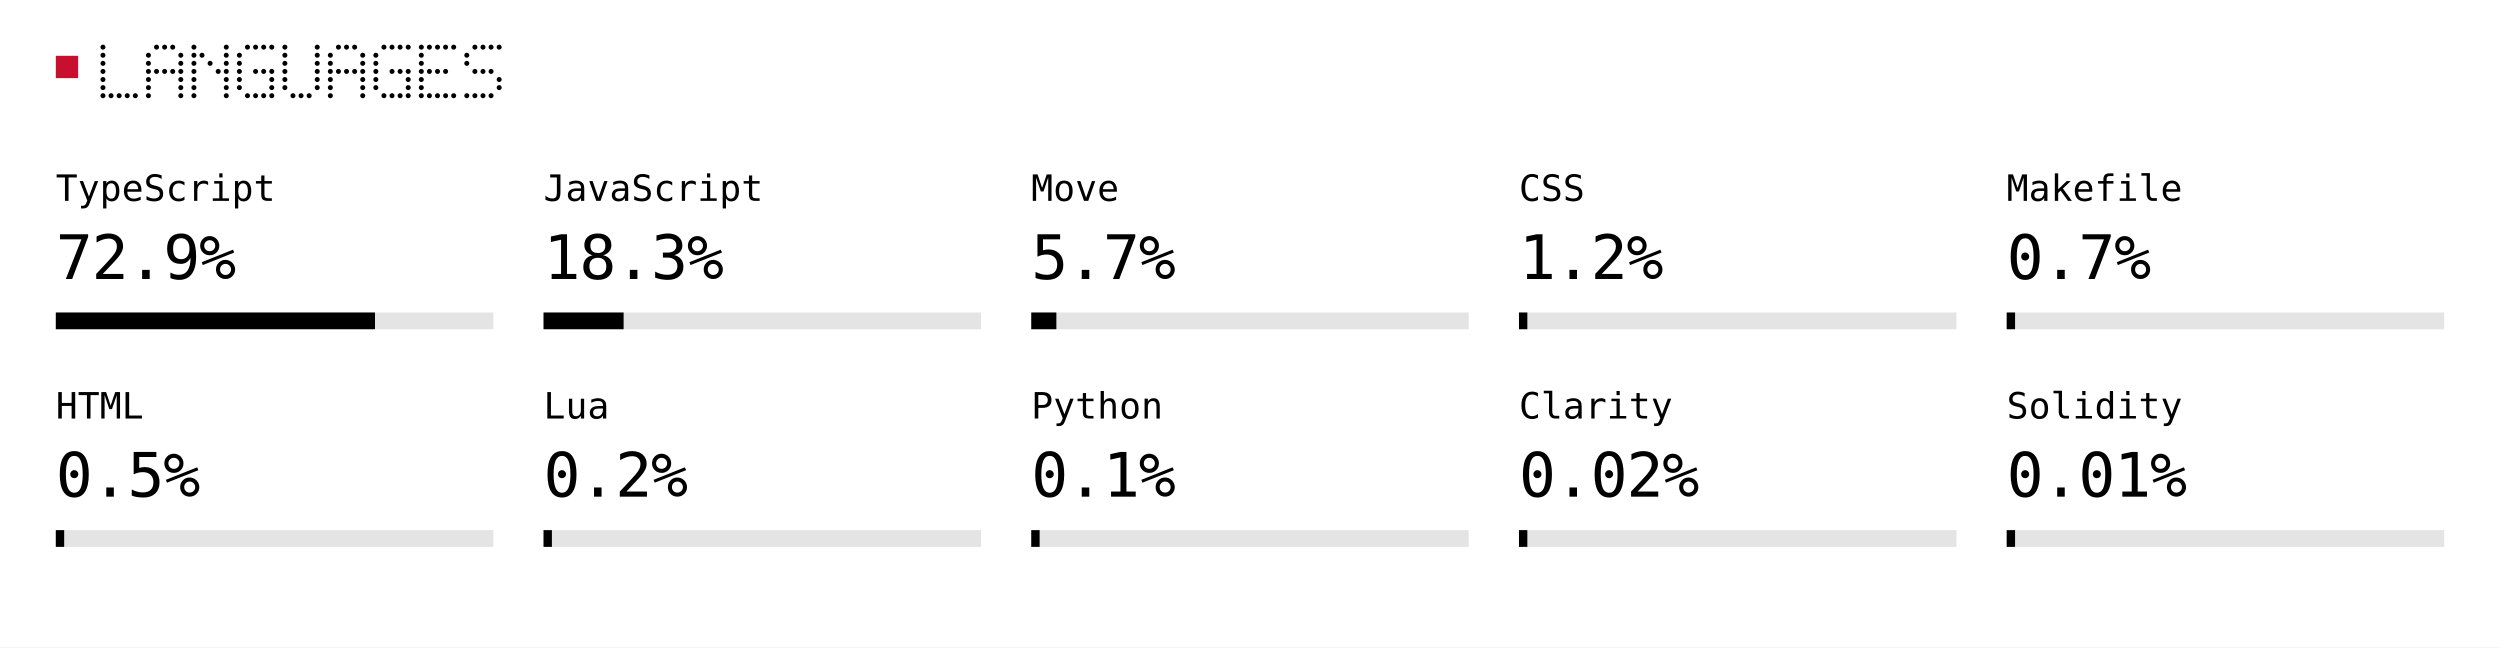
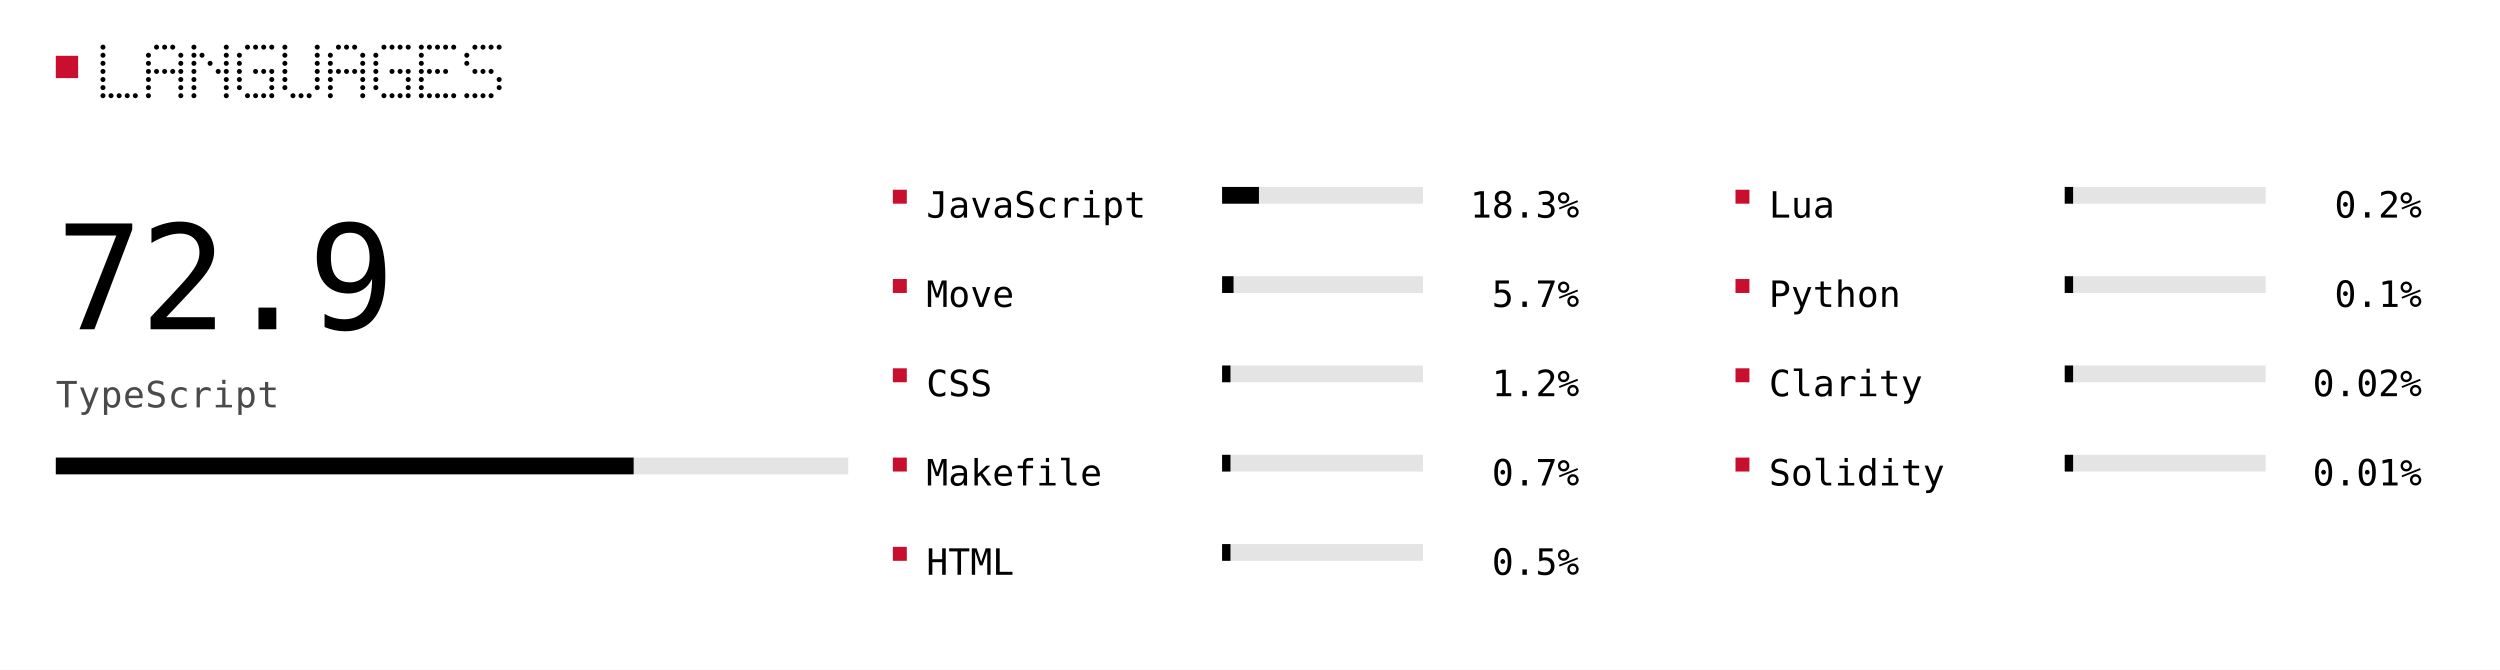
- <svg xmlns="http://www.w3.org/2000/svg" width="896" height="232" viewBox="0 0 896 232" role="img">
-   <rect width="896" height="232" fill="#FFFFFF" />
+ <svg xmlns="http://www.w3.org/2000/svg" width="896" height="240" viewBox="0 0 896 240" role="img">
+   <rect width="896" height="240" fill="#FFFFFF" />
  <rect x="20" y="20" width="8" height="8" fill="#C8102E" />
  <circle cx="36.9" cy="16.9" r="0.90" fill="#000000" />
  <circle cx="36.9" cy="19.8" r="0.90" fill="#000000" />
  <circle cx="36.9" cy="22.7" r="0.90" fill="#000000" />
  <circle cx="36.9" cy="25.6" r="0.90" fill="#000000" />
  <circle cx="36.9" cy="28.5" r="0.90" fill="#000000" />
  <circle cx="36.9" cy="31.4" r="0.90" fill="#000000" />
  <circle cx="36.9" cy="34.3" r="0.90" fill="#000000" />
  <circle cx="39.8" cy="34.3" r="0.90" fill="#000000" />
  <circle cx="42.7" cy="34.3" r="0.90" fill="#000000" />
  <circle cx="45.6" cy="34.3" r="0.90" fill="#000000" />
  <circle cx="48.5" cy="34.3" r="0.90" fill="#000000" />
  <circle cx="56.1" cy="16.9" r="0.90" fill="#000000" />
  <circle cx="59.0" cy="16.9" r="0.90" fill="#000000" />
  <circle cx="61.9" cy="16.9" r="0.90" fill="#000000" />
  <circle cx="53.2" cy="19.8" r="0.90" fill="#000000" />
  <circle cx="64.8" cy="19.8" r="0.90" fill="#000000" />
  <circle cx="53.2" cy="22.7" r="0.90" fill="#000000" />
  <circle cx="64.8" cy="22.7" r="0.90" fill="#000000" />
  <circle cx="53.2" cy="25.6" r="0.90" fill="#000000" />
  <circle cx="56.1" cy="25.6" r="0.90" fill="#000000" />
  <circle cx="59.0" cy="25.6" r="0.90" fill="#000000" />
  <circle cx="61.9" cy="25.6" r="0.90" fill="#000000" />
  <circle cx="64.8" cy="25.6" r="0.90" fill="#000000" />
  <circle cx="53.2" cy="28.5" r="0.90" fill="#000000" />
  <circle cx="64.8" cy="28.5" r="0.90" fill="#000000" />
  <circle cx="53.2" cy="31.4" r="0.90" fill="#000000" />
  <circle cx="64.8" cy="31.4" r="0.90" fill="#000000" />
  <circle cx="53.2" cy="34.3" r="0.90" fill="#000000" />
  <circle cx="64.8" cy="34.3" r="0.90" fill="#000000" />
  <circle cx="69.5" cy="16.9" r="0.90" fill="#000000" />
  <circle cx="81.1" cy="16.9" r="0.90" fill="#000000" />
  <circle cx="69.5" cy="19.8" r="0.90" fill="#000000" />
  <circle cx="72.4" cy="19.8" r="0.90" fill="#000000" />
  <circle cx="81.1" cy="19.8" r="0.90" fill="#000000" />
  <circle cx="69.5" cy="22.7" r="0.90" fill="#000000" />
  <circle cx="75.3" cy="22.7" r="0.90" fill="#000000" />
  <circle cx="81.1" cy="22.7" r="0.90" fill="#000000" />
  <circle cx="69.5" cy="25.6" r="0.90" fill="#000000" />
  <circle cx="78.2" cy="25.6" r="0.90" fill="#000000" />
  <circle cx="81.1" cy="25.6" r="0.90" fill="#000000" />
  <circle cx="69.5" cy="28.5" r="0.90" fill="#000000" />
  <circle cx="81.1" cy="28.5" r="0.90" fill="#000000" />
  <circle cx="69.5" cy="31.4" r="0.90" fill="#000000" />
  <circle cx="81.1" cy="31.4" r="0.90" fill="#000000" />
  <circle cx="69.5" cy="34.3" r="0.90" fill="#000000" />
  <circle cx="81.1" cy="34.3" r="0.90" fill="#000000" />
  <circle cx="88.7" cy="16.9" r="0.90" fill="#000000" />
  <circle cx="91.6" cy="16.9" r="0.90" fill="#000000" />
  <circle cx="94.5" cy="16.9" r="0.90" fill="#000000" />
  <circle cx="97.4" cy="16.9" r="0.90" fill="#000000" />
  <circle cx="85.8" cy="19.8" r="0.90" fill="#000000" />
  <circle cx="85.8" cy="22.7" r="0.90" fill="#000000" />
  <circle cx="85.8" cy="25.6" r="0.90" fill="#000000" />
  <circle cx="91.6" cy="25.6" r="0.90" fill="#000000" />
  <circle cx="94.5" cy="25.6" r="0.90" fill="#000000" />
  <circle cx="97.4" cy="25.6" r="0.90" fill="#000000" />
  <circle cx="85.8" cy="28.5" r="0.90" fill="#000000" />
  <circle cx="97.4" cy="28.5" r="0.90" fill="#000000" />
  <circle cx="85.8" cy="31.4" r="0.90" fill="#000000" />
  <circle cx="97.4" cy="31.4" r="0.90" fill="#000000" />
  <circle cx="88.7" cy="34.3" r="0.90" fill="#000000" />
  <circle cx="91.6" cy="34.3" r="0.90" fill="#000000" />
  <circle cx="94.5" cy="34.3" r="0.90" fill="#000000" />
  <circle cx="97.4" cy="34.3" r="0.90" fill="#000000" />
  <circle cx="102.1" cy="16.9" r="0.90" fill="#000000" />
  <circle cx="113.7" cy="16.9" r="0.90" fill="#000000" />
  <circle cx="102.1" cy="19.8" r="0.90" fill="#000000" />
  <circle cx="113.7" cy="19.8" r="0.90" fill="#000000" />
  <circle cx="102.1" cy="22.7" r="0.90" fill="#000000" />
  <circle cx="113.7" cy="22.7" r="0.90" fill="#000000" />
  <circle cx="102.1" cy="25.6" r="0.90" fill="#000000" />
  <circle cx="113.7" cy="25.6" r="0.90" fill="#000000" />
  <circle cx="102.1" cy="28.5" r="0.90" fill="#000000" />
  <circle cx="113.7" cy="28.5" r="0.90" fill="#000000" />
  <circle cx="102.1" cy="31.4" r="0.90" fill="#000000" />
  <circle cx="113.7" cy="31.4" r="0.90" fill="#000000" />
  <circle cx="105.0" cy="34.3" r="0.90" fill="#000000" />
  <circle cx="107.9" cy="34.3" r="0.90" fill="#000000" />
  <circle cx="110.8" cy="34.3" r="0.90" fill="#000000" />
  <circle cx="121.3" cy="16.9" r="0.90" fill="#000000" />
  <circle cx="124.2" cy="16.9" r="0.90" fill="#000000" />
  <circle cx="127.1" cy="16.9" r="0.90" fill="#000000" />
  <circle cx="118.4" cy="19.8" r="0.90" fill="#000000" />
  <circle cx="130.0" cy="19.8" r="0.90" fill="#000000" />
  <circle cx="118.4" cy="22.7" r="0.90" fill="#000000" />
  <circle cx="130.0" cy="22.7" r="0.90" fill="#000000" />
  <circle cx="118.4" cy="25.6" r="0.90" fill="#000000" />
  <circle cx="121.3" cy="25.6" r="0.90" fill="#000000" />
  <circle cx="124.2" cy="25.6" r="0.90" fill="#000000" />
  <circle cx="127.1" cy="25.6" r="0.90" fill="#000000" />
  <circle cx="130.0" cy="25.6" r="0.90" fill="#000000" />
  <circle cx="118.4" cy="28.5" r="0.90" fill="#000000" />
  <circle cx="130.0" cy="28.5" r="0.90" fill="#000000" />
  <circle cx="118.4" cy="31.4" r="0.90" fill="#000000" />
  <circle cx="130.0" cy="31.4" r="0.90" fill="#000000" />
  <circle cx="118.4" cy="34.3" r="0.90" fill="#000000" />
  <circle cx="130.0" cy="34.3" r="0.90" fill="#000000" />
  <circle cx="137.6" cy="16.9" r="0.90" fill="#000000" />
  <circle cx="140.5" cy="16.9" r="0.90" fill="#000000" />
  <circle cx="143.4" cy="16.9" r="0.90" fill="#000000" />
  <circle cx="146.3" cy="16.9" r="0.90" fill="#000000" />
  <circle cx="134.7" cy="19.8" r="0.90" fill="#000000" />
  <circle cx="134.7" cy="22.7" r="0.90" fill="#000000" />
  <circle cx="134.7" cy="25.6" r="0.90" fill="#000000" />
  <circle cx="140.5" cy="25.6" r="0.90" fill="#000000" />
  <circle cx="143.4" cy="25.6" r="0.90" fill="#000000" />
  <circle cx="146.3" cy="25.6" r="0.90" fill="#000000" />
  <circle cx="134.7" cy="28.5" r="0.90" fill="#000000" />
  <circle cx="146.3" cy="28.5" r="0.90" fill="#000000" />
  <circle cx="134.7" cy="31.4" r="0.90" fill="#000000" />
  <circle cx="146.3" cy="31.4" r="0.90" fill="#000000" />
  <circle cx="137.6" cy="34.3" r="0.90" fill="#000000" />
  <circle cx="140.5" cy="34.3" r="0.90" fill="#000000" />
  <circle cx="143.4" cy="34.3" r="0.90" fill="#000000" />
  <circle cx="146.3" cy="34.3" r="0.90" fill="#000000" />
  <circle cx="151.0" cy="16.9" r="0.90" fill="#000000" />
  <circle cx="153.9" cy="16.9" r="0.90" fill="#000000" />
  <circle cx="156.8" cy="16.9" r="0.90" fill="#000000" />
  <circle cx="159.7" cy="16.9" r="0.90" fill="#000000" />
  <circle cx="162.6" cy="16.9" r="0.90" fill="#000000" />
  <circle cx="151.0" cy="19.8" r="0.90" fill="#000000" />
  <circle cx="151.0" cy="22.7" r="0.90" fill="#000000" />
  <circle cx="151.0" cy="25.6" r="0.90" fill="#000000" />
  <circle cx="153.9" cy="25.6" r="0.90" fill="#000000" />
  <circle cx="156.8" cy="25.6" r="0.90" fill="#000000" />
  <circle cx="159.7" cy="25.6" r="0.90" fill="#000000" />
  <circle cx="151.0" cy="28.5" r="0.90" fill="#000000" />
  <circle cx="151.0" cy="31.4" r="0.90" fill="#000000" />
  <circle cx="151.0" cy="34.3" r="0.90" fill="#000000" />
  <circle cx="153.9" cy="34.3" r="0.90" fill="#000000" />
  <circle cx="156.8" cy="34.3" r="0.90" fill="#000000" />
  <circle cx="159.7" cy="34.3" r="0.90" fill="#000000" />
  <circle cx="162.6" cy="34.3" r="0.90" fill="#000000" />
  <circle cx="170.2" cy="16.9" r="0.90" fill="#000000" />
  <circle cx="173.1" cy="16.9" r="0.90" fill="#000000" />
  <circle cx="176.0" cy="16.9" r="0.90" fill="#000000" />
  <circle cx="178.9" cy="16.9" r="0.90" fill="#000000" />
  <circle cx="167.3" cy="19.8" r="0.90" fill="#000000" />
  <circle cx="167.3" cy="22.7" r="0.90" fill="#000000" />
  <circle cx="170.2" cy="25.6" r="0.90" fill="#000000" />
  <circle cx="173.1" cy="25.6" r="0.90" fill="#000000" />
  <circle cx="176.0" cy="25.6" r="0.90" fill="#000000" />
  <circle cx="178.9" cy="28.5" r="0.90" fill="#000000" />
  <circle cx="178.9" cy="31.4" r="0.90" fill="#000000" />
  <circle cx="167.3" cy="34.3" r="0.90" fill="#000000" />
  <circle cx="170.2" cy="34.3" r="0.90" fill="#000000" />
  <circle cx="173.1" cy="34.3" r="0.90" fill="#000000" />
  <circle cx="176.0" cy="34.3" r="0.90" fill="#000000" />
-   <text x="20.0" y="72" fill="#000000" text-anchor="start" font-family="ui-monospace, Geist Mono, monospace" font-size="13" letter-spacing="0.05" dominant-baseline="auto">TypeScript</text>
-   <text x="20.0" y="100" fill="#000000" text-anchor="start" font-family="ui-monospace, Geist Mono, monospace" font-size="22" letter-spacing="-0.4" dominant-baseline="auto">72.9%</text>
-   <rect x="20.0" y="112" width="156.8" height="6" fill="#E4E4E4" />
-   <rect x="20.0" y="112" width="114.4" height="6" fill="#000000" />
-   <text x="194.8" y="72" fill="#000000" text-anchor="start" font-family="ui-monospace, Geist Mono, monospace" font-size="13" letter-spacing="0.05" dominant-baseline="auto">JavaScript</text>
-   <text x="194.8" y="100" fill="#000000" text-anchor="start" font-family="ui-monospace, Geist Mono, monospace" font-size="22" letter-spacing="-0.4" dominant-baseline="auto">18.3%</text>
-   <rect x="194.8" y="112" width="156.8" height="6" fill="#E4E4E4" />
-   <rect x="194.8" y="112" width="28.7" height="6" fill="#000000" />
-   <text x="369.6" y="72" fill="#000000" text-anchor="start" font-family="ui-monospace, Geist Mono, monospace" font-size="13" letter-spacing="0.05" dominant-baseline="auto">Move</text>
-   <text x="369.6" y="100" fill="#000000" text-anchor="start" font-family="ui-monospace, Geist Mono, monospace" font-size="22" letter-spacing="-0.4" dominant-baseline="auto">5.7%</text>
-   <rect x="369.6" y="112" width="156.8" height="6" fill="#E4E4E4" />
-   <rect x="369.6" y="112" width="9.0" height="6" fill="#000000" />
-   <text x="544.4" y="72" fill="#000000" text-anchor="start" font-family="ui-monospace, Geist Mono, monospace" font-size="13" letter-spacing="0.05" dominant-baseline="auto">CSS</text>
-   <text x="544.4" y="100" fill="#000000" text-anchor="start" font-family="ui-monospace, Geist Mono, monospace" font-size="22" letter-spacing="-0.4" dominant-baseline="auto">1.2%</text>
-   <rect x="544.4" y="112" width="156.8" height="6" fill="#E4E4E4" />
-   <rect x="544.4" y="112" width="3.0" height="6" fill="#000000" />
-   <text x="719.2" y="72" fill="#000000" text-anchor="start" font-family="ui-monospace, Geist Mono, monospace" font-size="13" letter-spacing="0.05" dominant-baseline="auto">Makefile</text>
-   <text x="719.2" y="100" fill="#000000" text-anchor="start" font-family="ui-monospace, Geist Mono, monospace" font-size="22" letter-spacing="-0.4" dominant-baseline="auto">0.7%</text>
-   <rect x="719.2" y="112" width="156.8" height="6" fill="#E4E4E4" />
-   <rect x="719.2" y="112" width="3.0" height="6" fill="#000000" />
-   <text x="20.0" y="150" fill="#000000" text-anchor="start" font-family="ui-monospace, Geist Mono, monospace" font-size="13" letter-spacing="0.05" dominant-baseline="auto">HTML</text>
-   <text x="20.0" y="178" fill="#000000" text-anchor="start" font-family="ui-monospace, Geist Mono, monospace" font-size="22" letter-spacing="-0.4" dominant-baseline="auto">0.5%</text>
-   <rect x="20.0" y="190" width="156.8" height="6" fill="#E4E4E4" />
-   <rect x="20.0" y="190" width="3.0" height="6" fill="#000000" />
-   <text x="194.8" y="150" fill="#000000" text-anchor="start" font-family="ui-monospace, Geist Mono, monospace" font-size="13" letter-spacing="0.05" dominant-baseline="auto">Lua</text>
-   <text x="194.8" y="178" fill="#000000" text-anchor="start" font-family="ui-monospace, Geist Mono, monospace" font-size="22" letter-spacing="-0.4" dominant-baseline="auto">0.2%</text>
-   <rect x="194.8" y="190" width="156.8" height="6" fill="#E4E4E4" />
-   <rect x="194.8" y="190" width="3.0" height="6" fill="#000000" />
-   <text x="369.6" y="150" fill="#000000" text-anchor="start" font-family="ui-monospace, Geist Mono, monospace" font-size="13" letter-spacing="0.05" dominant-baseline="auto">Python</text>
-   <text x="369.6" y="178" fill="#000000" text-anchor="start" font-family="ui-monospace, Geist Mono, monospace" font-size="22" letter-spacing="-0.4" dominant-baseline="auto">0.1%</text>
-   <rect x="369.6" y="190" width="156.8" height="6" fill="#E4E4E4" />
-   <rect x="369.6" y="190" width="3.0" height="6" fill="#000000" />
-   <text x="544.4" y="150" fill="#000000" text-anchor="start" font-family="ui-monospace, Geist Mono, monospace" font-size="13" letter-spacing="0.05" dominant-baseline="auto">Clarity</text>
-   <text x="544.4" y="178" fill="#000000" text-anchor="start" font-family="ui-monospace, Geist Mono, monospace" font-size="22" letter-spacing="-0.4" dominant-baseline="auto">0.02%</text>
-   <rect x="544.4" y="190" width="156.8" height="6" fill="#E4E4E4" />
-   <rect x="544.4" y="190" width="3.0" height="6" fill="#000000" />
-   <text x="719.2" y="150" fill="#000000" text-anchor="start" font-family="ui-monospace, Geist Mono, monospace" font-size="13" letter-spacing="0.05" dominant-baseline="auto">Solidity</text>
-   <text x="719.2" y="178" fill="#000000" text-anchor="start" font-family="ui-monospace, Geist Mono, monospace" font-size="22" letter-spacing="-0.4" dominant-baseline="auto">0.01%</text>
-   <rect x="719.2" y="190" width="156.8" height="6" fill="#E4E4E4" />
-   <rect x="719.2" y="190" width="3.0" height="6" fill="#000000" />
+   <text x="20" y="118" fill="#000000" text-anchor="start" font-family="ui-monospace, Geist Mono, monospace" font-size="52" letter-spacing="-1.2" dominant-baseline="auto">72.9</text>
+   <text x="20" y="146" fill="#4A4A4A" text-anchor="start" font-family="ui-monospace, Geist Mono, monospace" font-size="13" letter-spacing="0.2" dominant-baseline="auto">TypeScript</text>
+   <rect x="20.0" y="164.0" width="284.0" height="6" fill="#E4E4E4" />
+   <rect x="20.0" y="164.0" width="207.1" height="6" fill="#000000" />
+   <rect x="320.0" y="68" width="5" height="5" fill="#C8102E" />
+   <text x="332.0" y="78" fill="#000000" text-anchor="start" font-family="ui-monospace, Geist Mono, monospace" font-size="13" letter-spacing="0.05" dominant-baseline="auto">JavaScript</text>
+   <rect x="438.0" y="67.0" width="72.0" height="6" fill="#E4E4E4" />
+   <rect x="438.0" y="67.0" width="13.2" height="6" fill="#000000" />
+   <text x="566.0" y="78" fill="#000000" text-anchor="end" font-family="ui-monospace, Geist Mono, monospace" font-size="13" letter-spacing="0" dominant-baseline="auto">18.3%</text>
+   <rect x="320.0" y="100" width="5" height="5" fill="#C8102E" />
+   <text x="332.0" y="110" fill="#000000" text-anchor="start" font-family="ui-monospace, Geist Mono, monospace" font-size="13" letter-spacing="0.05" dominant-baseline="auto">Move</text>
+   <rect x="438.0" y="99.0" width="72.0" height="6" fill="#E4E4E4" />
+   <rect x="438.0" y="99.0" width="4.1" height="6" fill="#000000" />
+   <text x="566.0" y="110" fill="#000000" text-anchor="end" font-family="ui-monospace, Geist Mono, monospace" font-size="13" letter-spacing="0" dominant-baseline="auto">5.7%</text>
+   <rect x="320.0" y="132" width="5" height="5" fill="#C8102E" />
+   <text x="332.0" y="142" fill="#000000" text-anchor="start" font-family="ui-monospace, Geist Mono, monospace" font-size="13" letter-spacing="0.05" dominant-baseline="auto">CSS</text>
+   <rect x="438.0" y="131.0" width="72.0" height="6" fill="#E4E4E4" />
+   <rect x="438.0" y="131.0" width="3.0" height="6" fill="#000000" />
+   <text x="566.0" y="142" fill="#000000" text-anchor="end" font-family="ui-monospace, Geist Mono, monospace" font-size="13" letter-spacing="0" dominant-baseline="auto">1.2%</text>
+   <rect x="320.0" y="164" width="5" height="5" fill="#C8102E" />
+   <text x="332.0" y="174" fill="#000000" text-anchor="start" font-family="ui-monospace, Geist Mono, monospace" font-size="13" letter-spacing="0.05" dominant-baseline="auto">Makefile</text>
+   <rect x="438.0" y="163.0" width="72.0" height="6" fill="#E4E4E4" />
+   <rect x="438.0" y="163.0" width="3.0" height="6" fill="#000000" />
+   <text x="566.0" y="174" fill="#000000" text-anchor="end" font-family="ui-monospace, Geist Mono, monospace" font-size="13" letter-spacing="0" dominant-baseline="auto">0.7%</text>
+   <rect x="320.0" y="196" width="5" height="5" fill="#C8102E" />
+   <text x="332.0" y="206" fill="#000000" text-anchor="start" font-family="ui-monospace, Geist Mono, monospace" font-size="13" letter-spacing="0.05" dominant-baseline="auto">HTML</text>
+   <rect x="438.0" y="195.0" width="72.0" height="6" fill="#E4E4E4" />
+   <rect x="438.0" y="195.0" width="3.0" height="6" fill="#000000" />
+   <text x="566.0" y="206" fill="#000000" text-anchor="end" font-family="ui-monospace, Geist Mono, monospace" font-size="13" letter-spacing="0" dominant-baseline="auto">0.5%</text>
+   <rect x="622.0" y="68" width="5" height="5" fill="#C8102E" />
+   <text x="634.0" y="78" fill="#000000" text-anchor="start" font-family="ui-monospace, Geist Mono, monospace" font-size="13" letter-spacing="0.05" dominant-baseline="auto">Lua</text>
+   <rect x="740.0" y="67.0" width="72.0" height="6" fill="#E4E4E4" />
+   <rect x="740.0" y="67.0" width="3.0" height="6" fill="#000000" />
+   <text x="868.0" y="78" fill="#000000" text-anchor="end" font-family="ui-monospace, Geist Mono, monospace" font-size="13" letter-spacing="0" dominant-baseline="auto">0.2%</text>
+   <rect x="622.0" y="100" width="5" height="5" fill="#C8102E" />
+   <text x="634.0" y="110" fill="#000000" text-anchor="start" font-family="ui-monospace, Geist Mono, monospace" font-size="13" letter-spacing="0.05" dominant-baseline="auto">Python</text>
+   <rect x="740.0" y="99.0" width="72.0" height="6" fill="#E4E4E4" />
+   <rect x="740.0" y="99.0" width="3.0" height="6" fill="#000000" />
+   <text x="868.0" y="110" fill="#000000" text-anchor="end" font-family="ui-monospace, Geist Mono, monospace" font-size="13" letter-spacing="0" dominant-baseline="auto">0.1%</text>
+   <rect x="622.0" y="132" width="5" height="5" fill="#C8102E" />
+   <text x="634.0" y="142" fill="#000000" text-anchor="start" font-family="ui-monospace, Geist Mono, monospace" font-size="13" letter-spacing="0.05" dominant-baseline="auto">Clarity</text>
+   <rect x="740.0" y="131.0" width="72.0" height="6" fill="#E4E4E4" />
+   <rect x="740.0" y="131.0" width="3.0" height="6" fill="#000000" />
+   <text x="868.0" y="142" fill="#000000" text-anchor="end" font-family="ui-monospace, Geist Mono, monospace" font-size="13" letter-spacing="0" dominant-baseline="auto">0.02%</text>
+   <rect x="622.0" y="164" width="5" height="5" fill="#C8102E" />
+   <text x="634.0" y="174" fill="#000000" text-anchor="start" font-family="ui-monospace, Geist Mono, monospace" font-size="13" letter-spacing="0.05" dominant-baseline="auto">Solidity</text>
+   <rect x="740.0" y="163.0" width="72.0" height="6" fill="#E4E4E4" />
+   <rect x="740.0" y="163.0" width="3.0" height="6" fill="#000000" />
+   <text x="868.0" y="174" fill="#000000" text-anchor="end" font-family="ui-monospace, Geist Mono, monospace" font-size="13" letter-spacing="0" dominant-baseline="auto">0.01%</text>
</svg>
